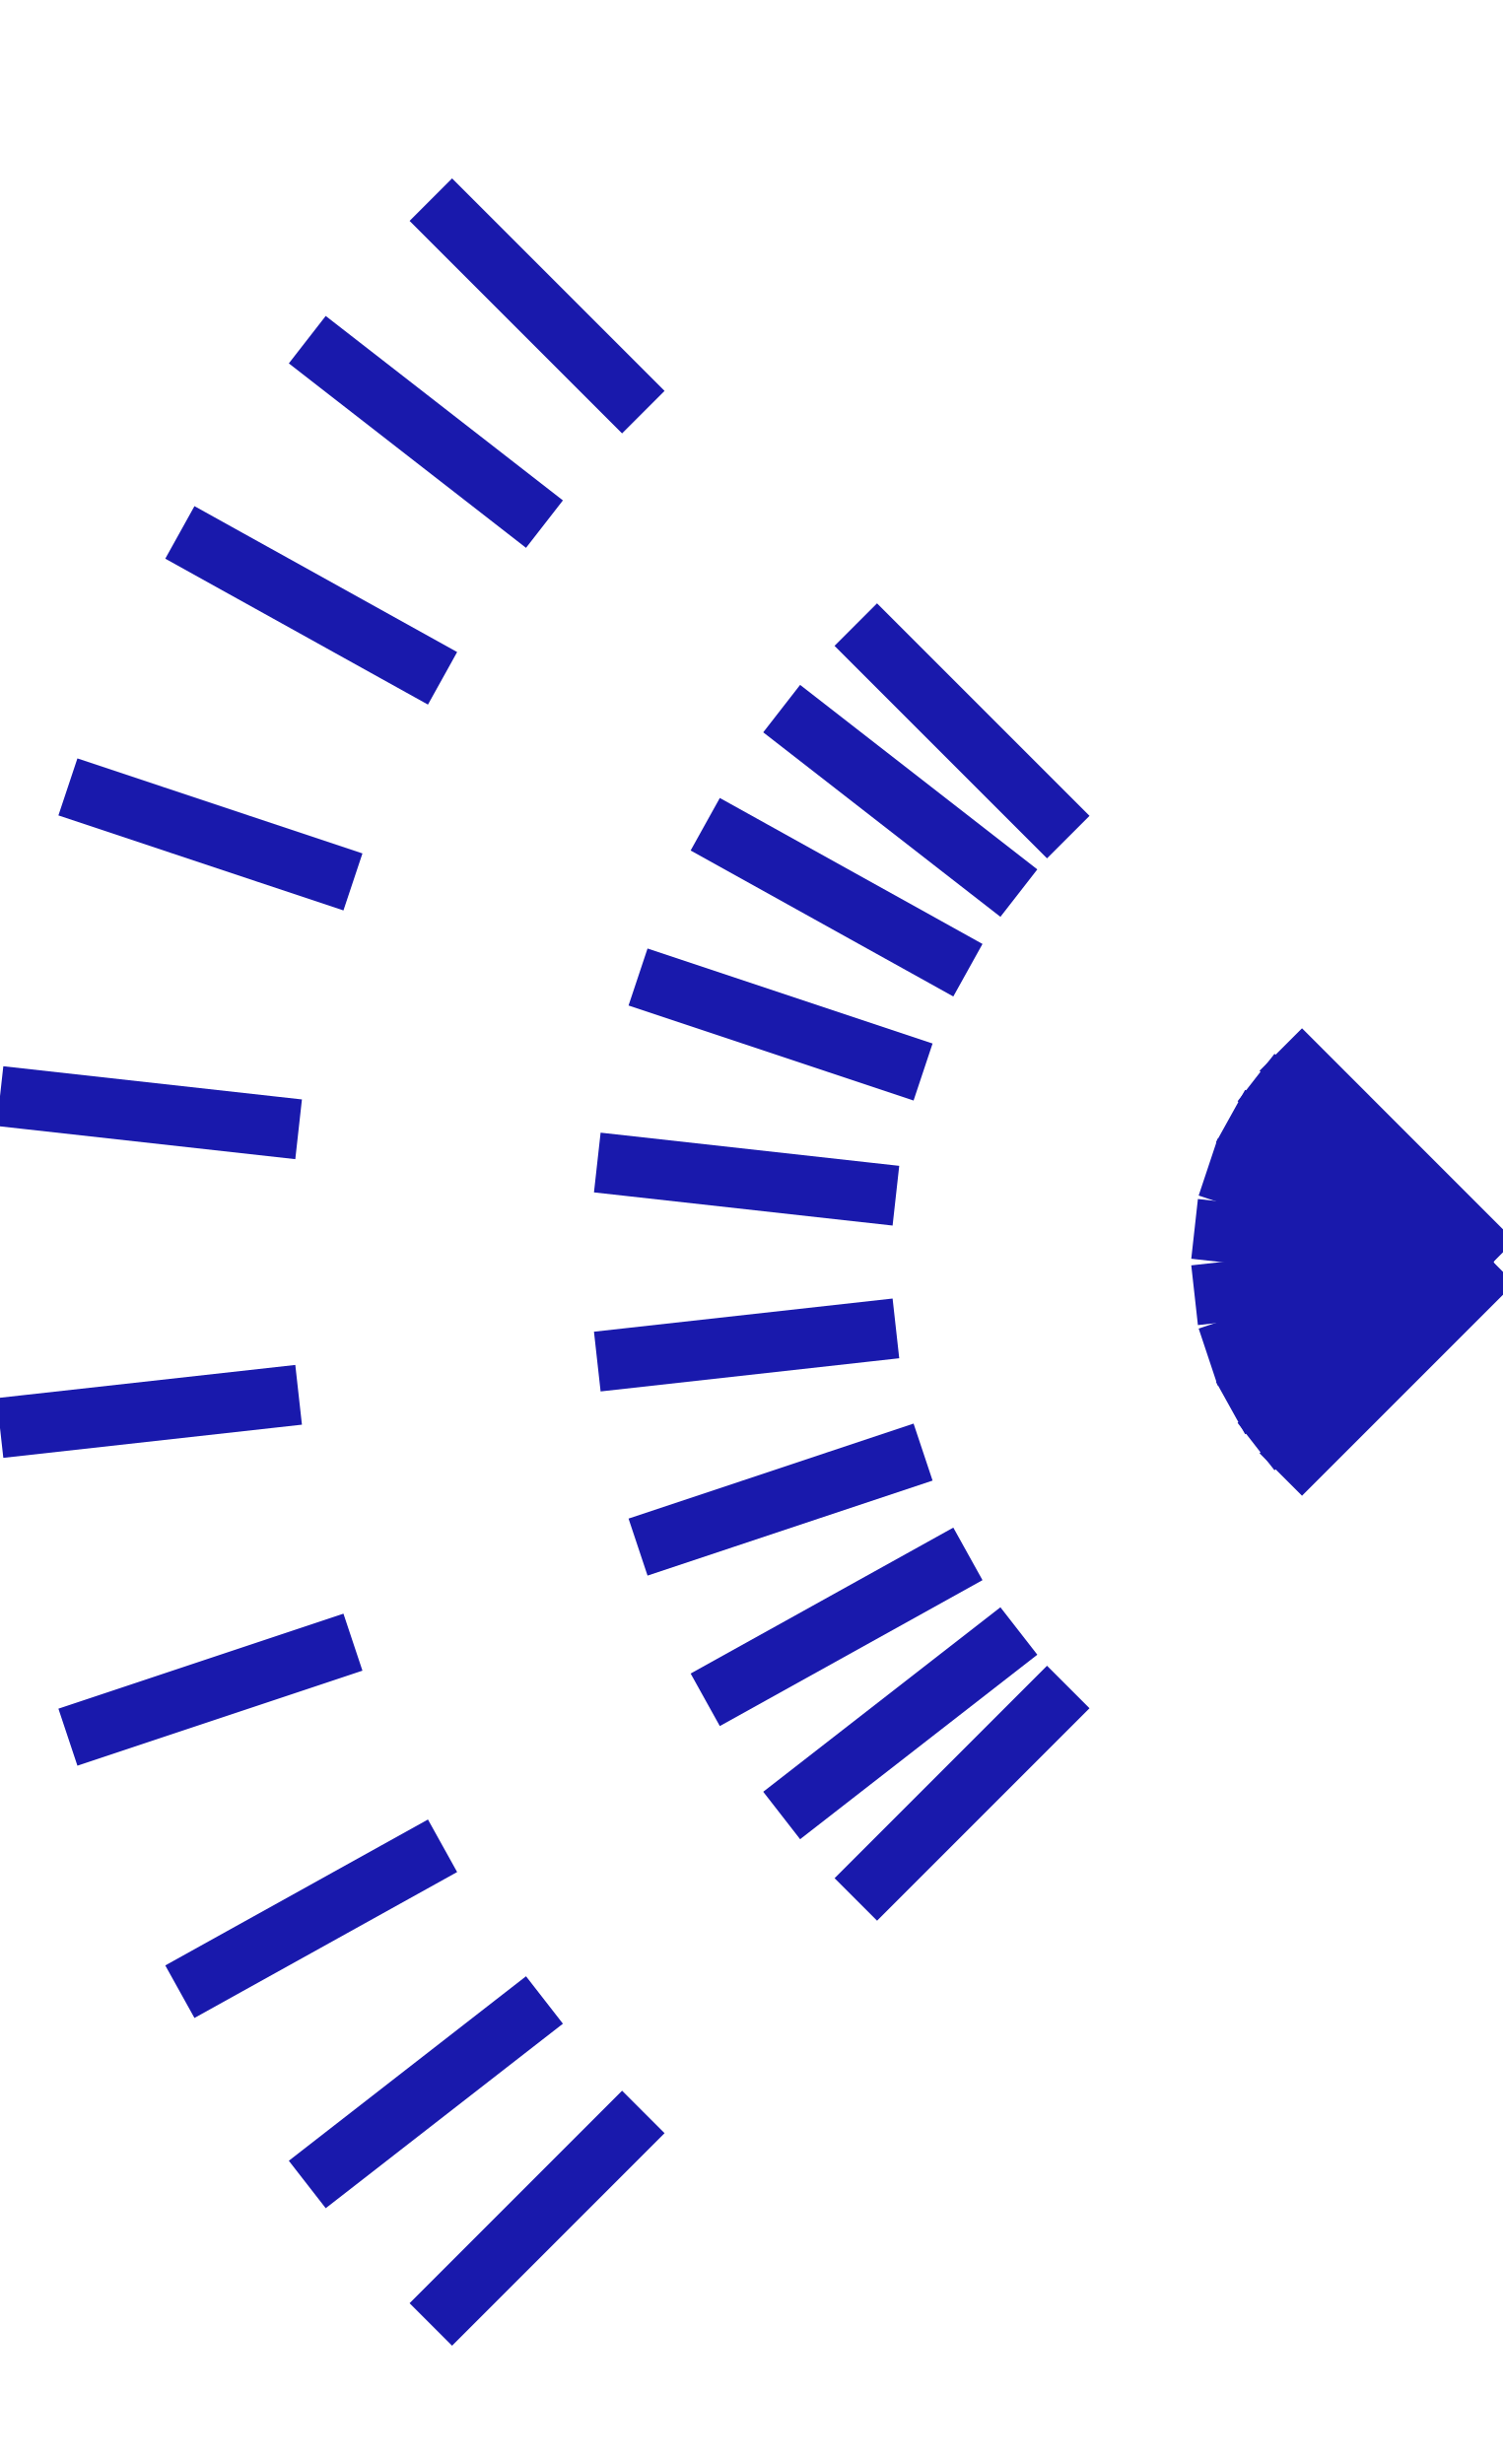
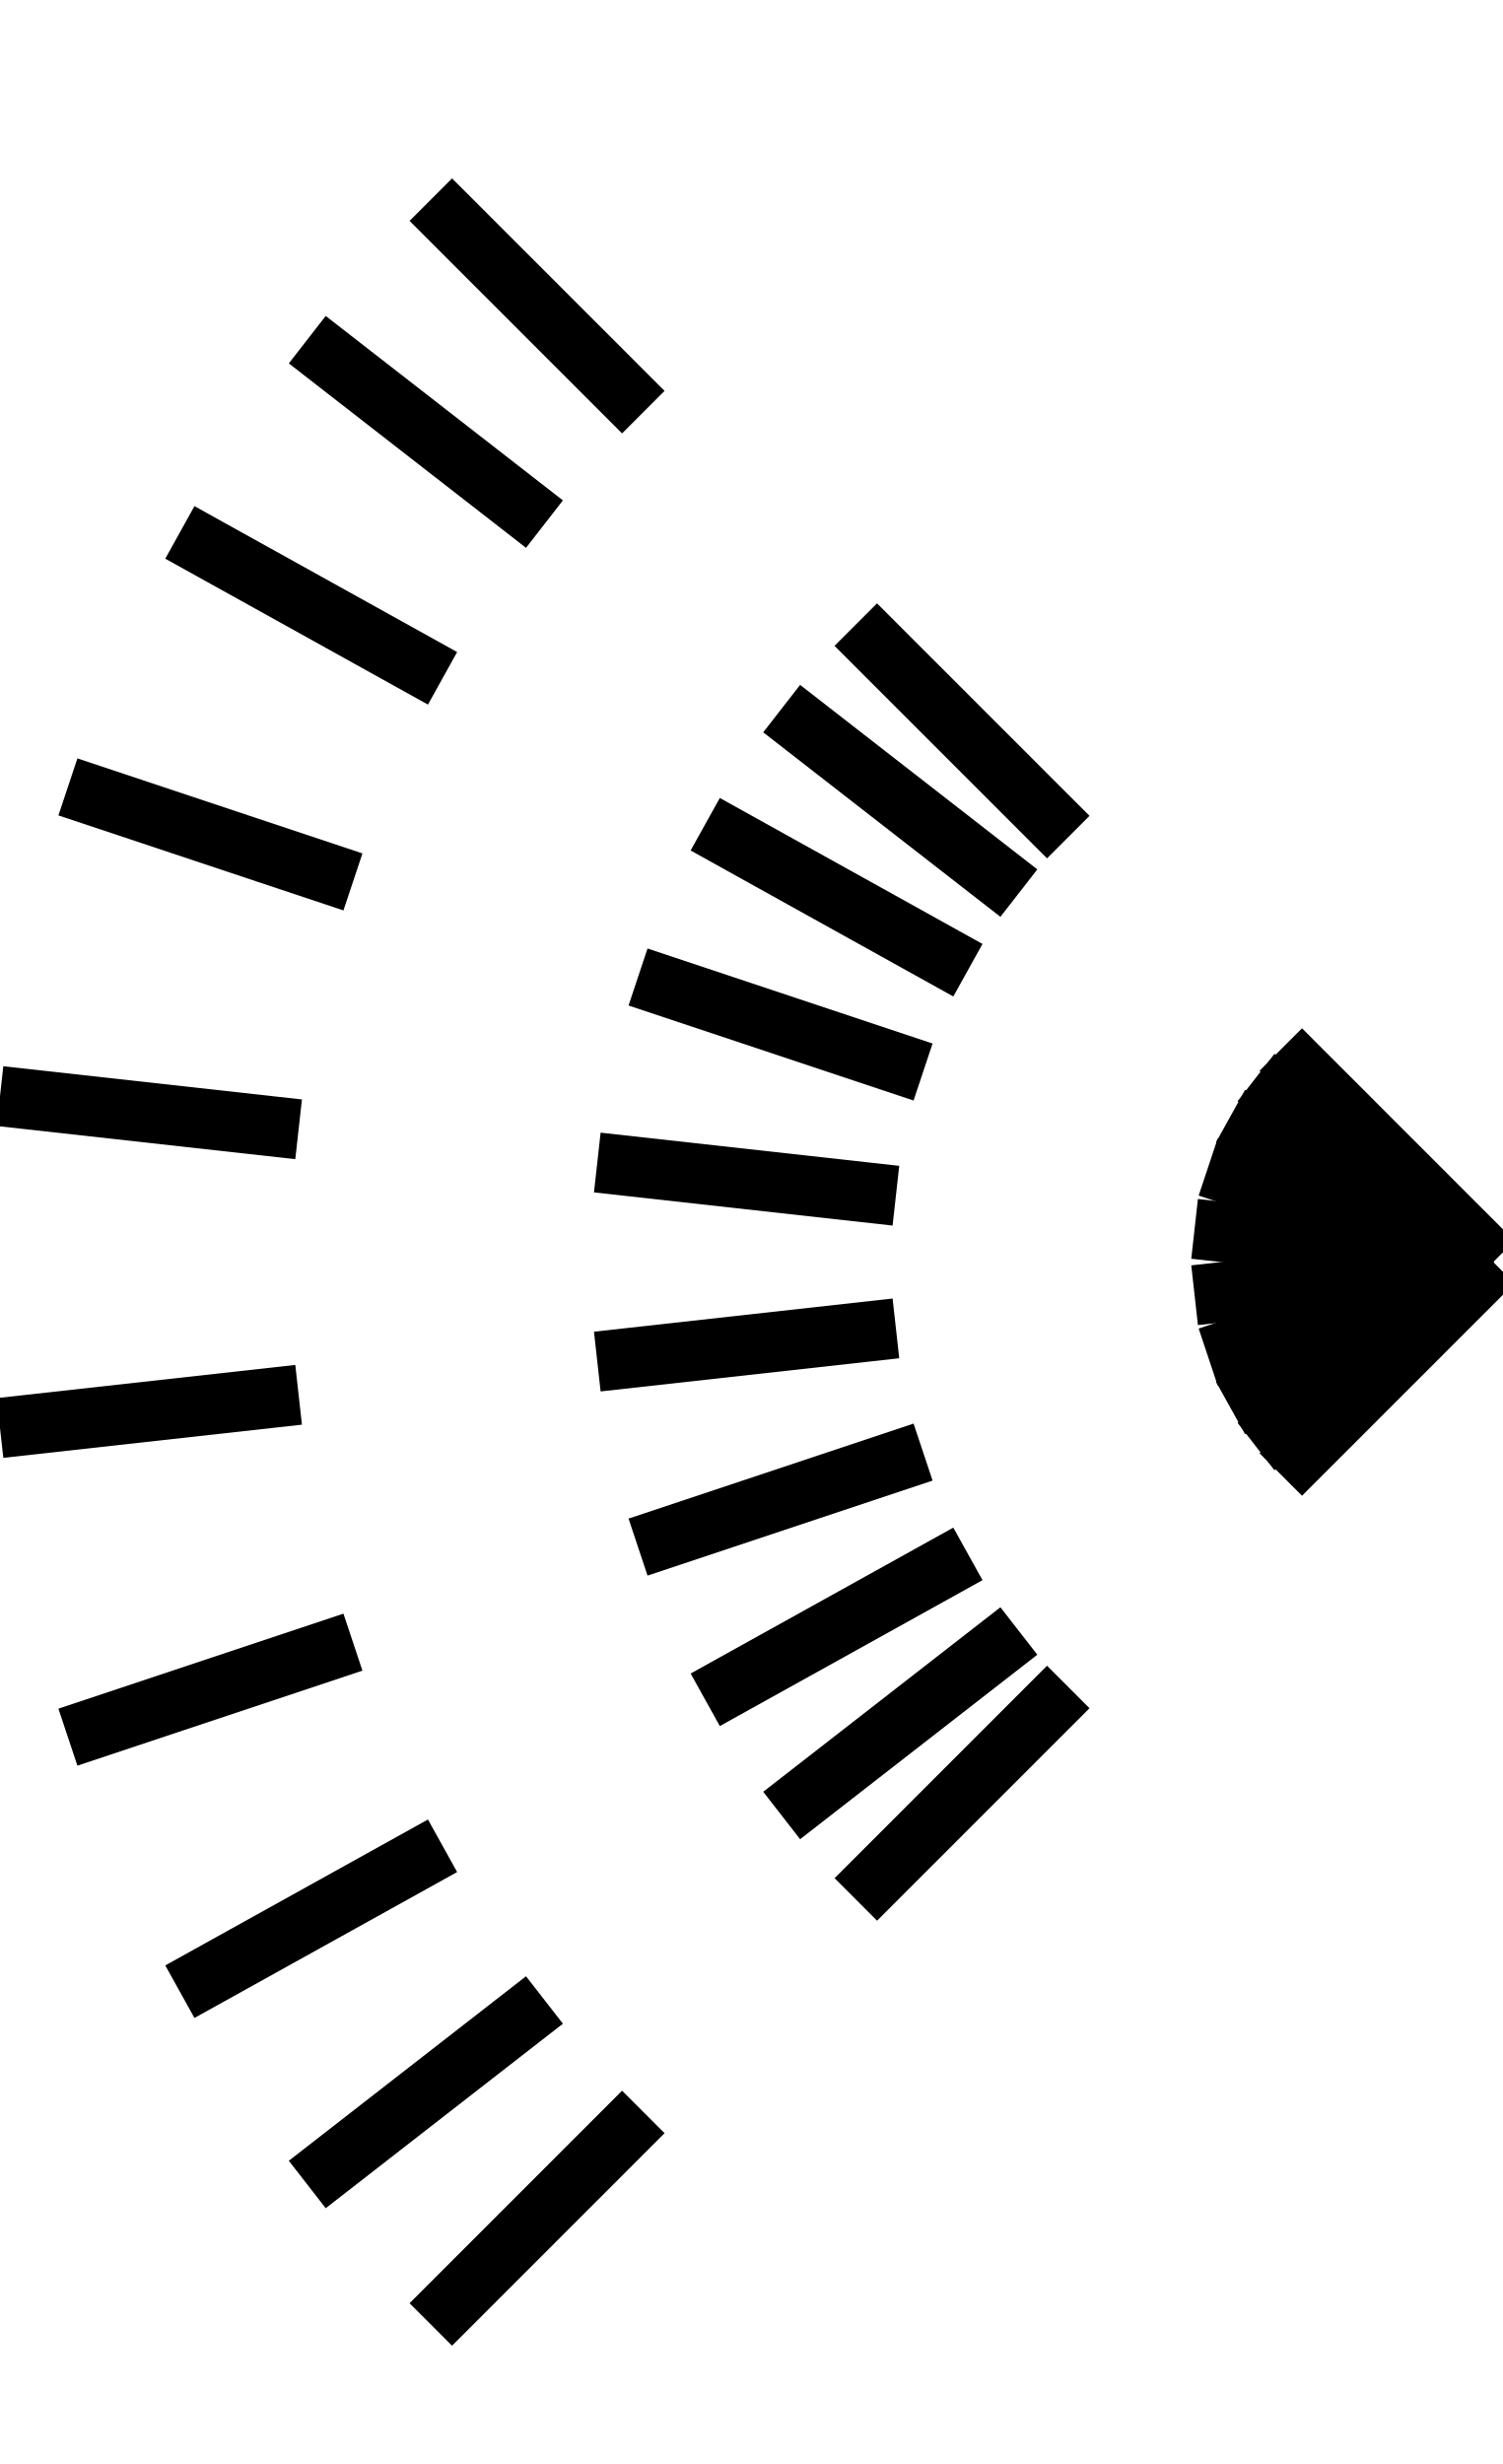
<svg xmlns="http://www.w3.org/2000/svg" id="svg2" height="41" width="25" version="1.1">
-   <path id="path3" d="M24.847,21,21.312,17.464z" stroke="#1919ac" stroke-width="1" fill="none" />
-   <path id="path5" d="M17.776,13.929,14.24,10.393z" stroke="#1919ac" stroke-width="1" fill="none" />
-   <path id="path7" d="M10.705,6.858,7.169,3.322z" stroke="#1919ac" stroke-width="1" fill="none" />
-   <path id="path9" d="M24.847,21,20.9,17.93z" stroke="#1919ac" stroke-width="1" fill="none" />
-   <path id="path11" d="M16.954,14.861,13.007,11.791z" stroke="#1919ac" stroke-width="1" fill="none" />
-   <path id="path13" d="M9.06,8.721,5.113,5.652z" stroke="#1919ac" stroke-width="1" fill="none" />
-   <path id="path15" d="M24.847,21,20.476,18.572z" stroke="#1919ac" stroke-width="1" fill="none" />
-   <path id="path17" d="M16.106,16.144,11.735,13.715z" stroke="#1919ac" stroke-width="1" fill="none" />
-   <path id="path19" d="M7.364,11.287,2.993,8.859z" stroke="#1919ac" stroke-width="1" fill="none" />
-   <path id="path21" d="M24.847,21,20.104,19.419z" stroke="#1919ac" stroke-width="1" fill="none" />
-   <path id="path23" d="M15.36,17.838,10.617,16.257z" stroke="#1919ac" stroke-width="1" fill="none" />
-   <path id="path25" d="M5.873,14.675,1.13,13.094z" stroke="#1919ac" stroke-width="1" fill="none" />
-   <path id="path27" d="M24.847,21,19.878,20.448z" stroke="#1919ac" stroke-width="1" fill="none" />
-   <path id="path29" d="M14.908,19.896,9.939,19.344z" stroke="#1919ac" stroke-width="1" fill="none" />
-   <path id="path31" d="M4.969,18.791,0,18.239z" stroke="#1919ac" stroke-width="1" fill="none" />
-   <path id="path33" d="m24.847,21-4.969,0.552z" stroke="#1919ac" stroke-width="1" fill="none" />
-   <path id="path35" d="M14.908,22.104,9.939,22.656z" stroke="#1919ac" stroke-width="1" fill="none" />
-   <path id="path37" d="M4.969,23.209,0,23.761z" stroke="#1919ac" stroke-width="1" fill="none" />
-   <path id="path39" d="m24.847,21-4.743,1.581z" stroke="#1919ac" stroke-width="1" fill="none" />
-   <path id="path41" d="m15.36,24.162-4.743,1.581z" stroke="#1919ac" stroke-width="1" fill="none" />
-   <path id="path43" d="M5.873,27.325,1.13,28.906z" stroke="#1919ac" stroke-width="1" fill="none" />
-   <path id="path45" d="m24.847,21-4.371,2.428z" stroke="#1919ac" stroke-width="1" fill="none" />
-   <path id="path47" d="m16.106,25.856-4.371,2.428z" stroke="#1919ac" stroke-width="1" fill="none" />
-   <path id="path49" d="M7.364,30.713,2.993,33.141z" stroke="#1919ac" stroke-width="1" fill="none" />
-   <path id="path51" d="m24.847,21-3.947,3.07z" stroke="#1919ac" stroke-width="1" fill="none" />
-   <path id="path53" d="M16.954,27.139,13.007,30.209z" stroke="#1919ac" stroke-width="1" fill="none" />
-   <path id="path55" d="M9.06,33.279,5.113,36.349z" stroke="#1919ac" stroke-width="1" fill="none" />
-   <path id="path57" d="m24.847,21-3.535,3.535z" stroke="#1919ac" stroke-width="1" fill="none" />
-   <path id="path59" d="m17.776,28.071-3.535,3.535z" stroke="#1919ac" stroke-width="1" fill="none" />
-   <path id="path61" d="M10.705,35.142,7.169,38.678z" stroke="#1919ac" stroke-width="1" fill="none" />
+   <path id="path3" d="M24.847,21,21.312,17.464z" stroke="#000000" stroke-width="1" fill="none" />
+   <path id="path5" d="M17.776,13.929,14.24,10.393z" stroke="#000000" stroke-width="1" fill="none" />
+   <path id="path7" d="M10.705,6.858,7.169,3.322z" stroke="#000000" stroke-width="1" fill="none" />
+   <path id="path9" d="M24.847,21,20.9,17.93z" stroke="#000000" stroke-width="1" fill="none" />
+   <path id="path11" d="M16.954,14.861,13.007,11.791z" stroke="#000000" stroke-width="1" fill="none" />
+   <path id="path13" d="M9.06,8.721,5.113,5.652z" stroke="#000000" stroke-width="1" fill="none" />
+   <path id="path15" d="M24.847,21,20.476,18.572z" stroke="#000000" stroke-width="1" fill="none" />
+   <path id="path17" d="M16.106,16.144,11.735,13.715z" stroke="#000000" stroke-width="1" fill="none" />
+   <path id="path19" d="M7.364,11.287,2.993,8.859z" stroke="#000000" stroke-width="1" fill="none" />
+   <path id="path21" d="M24.847,21,20.104,19.419z" stroke="#000000" stroke-width="1" fill="none" />
+   <path id="path23" d="M15.36,17.838,10.617,16.257z" stroke="#000000" stroke-width="1" fill="none" />
+   <path id="path25" d="M5.873,14.675,1.13,13.094z" stroke="#000000" stroke-width="1" fill="none" />
+   <path id="path27" d="M24.847,21,19.878,20.448z" stroke="#000000" stroke-width="1" fill="none" />
+   <path id="path29" d="M14.908,19.896,9.939,19.344z" stroke="#000000" stroke-width="1" fill="none" />
+   <path id="path31" d="M4.969,18.791,0,18.239z" stroke="#000000" stroke-width="1" fill="none" />
+   <path id="path33" d="m24.847,21-4.969,0.552z" stroke="#000000" stroke-width="1" fill="none" />
+   <path id="path35" d="M14.908,22.104,9.939,22.656z" stroke="#000000" stroke-width="1" fill="none" />
+   <path id="path37" d="M4.969,23.209,0,23.761z" stroke="#000000" stroke-width="1" fill="none" />
+   <path id="path39" d="m24.847,21-4.743,1.581z" stroke="#000000" stroke-width="1" fill="none" />
+   <path id="path41" d="m15.36,24.162-4.743,1.581z" stroke="#000000" stroke-width="1" fill="none" />
+   <path id="path43" d="M5.873,27.325,1.13,28.906z" stroke="#000000" stroke-width="1" fill="none" />
+   <path id="path45" d="m24.847,21-4.371,2.428z" stroke="#000000" stroke-width="1" fill="none" />
+   <path id="path47" d="m16.106,25.856-4.371,2.428z" stroke="#000000" stroke-width="1" fill="none" />
+   <path id="path49" d="M7.364,30.713,2.993,33.141z" stroke="#000000" stroke-width="1" fill="none" />
+   <path id="path51" d="m24.847,21-3.947,3.07z" stroke="#000000" stroke-width="1" fill="none" />
+   <path id="path53" d="M16.954,27.139,13.007,30.209z" stroke="#000000" stroke-width="1" fill="none" />
+   <path id="path55" d="M9.06,33.279,5.113,36.349z" stroke="#000000" stroke-width="1" fill="none" />
+   <path id="path57" d="m24.847,21-3.535,3.535z" stroke="#000000" stroke-width="1" fill="none" />
+   <path id="path59" d="m17.776,28.071-3.535,3.535z" stroke="#000000" stroke-width="1" fill="none" />
+   <path id="path61" d="M10.705,35.142,7.169,38.678z" stroke="#000000" stroke-width="1" fill="none" />
</svg>
